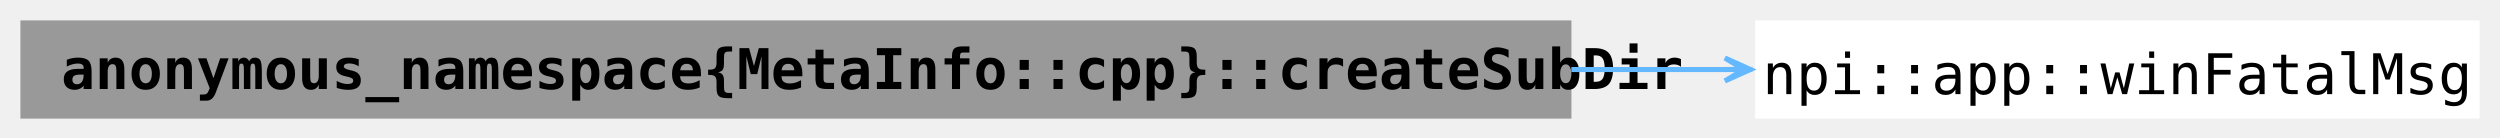
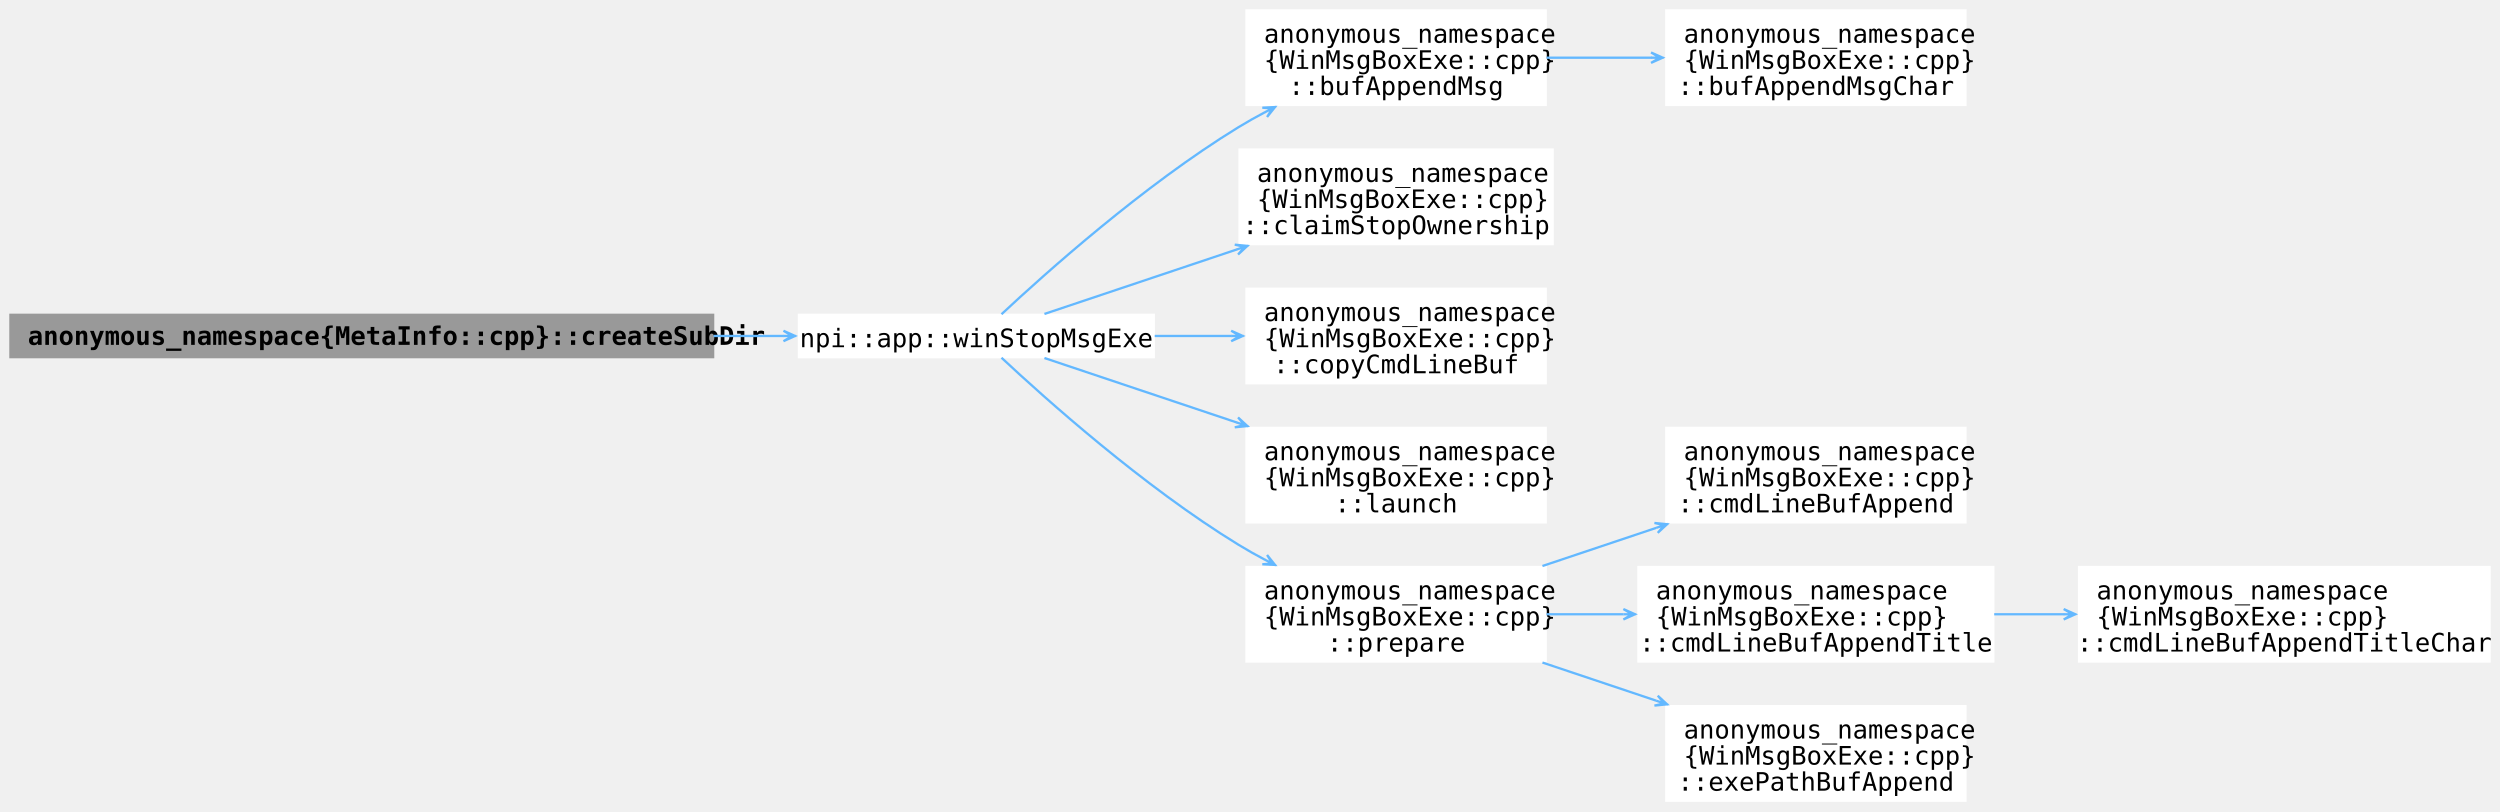
- <svg xmlns="http://www.w3.org/2000/svg" xmlns:xlink="http://www.w3.org/1999/xlink" width="490pt" height="27pt" viewBox="0.00 0.00 490.00 27.00">
-   <g id="graph0" class="graph" transform="scale(1 1) rotate(0) translate(4 23.25)">
+ <svg xmlns="http://www.w3.org/2000/svg" xmlns:xlink="http://www.w3.org/1999/xlink" width="1078pt" height="350pt" viewBox="0.00 0.00 1078.00 350.00">
+   <g id="graph0" class="graph" transform="scale(1 1) rotate(0) translate(4 345.75)">
    <g id="Node000001" class="node">
      <g id="a_Node000001">
        <a xlink:title="Create subdirectory under base path.">
-           <polygon fill="#999999" stroke="none" points="304,-19.25 0,-19.25 0,0 304,0 304,-19.25" />
-           <text xml:space="preserve" text-anchor="start" x="8" y="-5.8" font-family="Consolas" font-weight="bold" font-size="11.00">anonymous_namespace{MetaInfo::cpp}::createSubDir</text>
+           <polygon fill="#999999" stroke="none" points="304,-210.5 0,-210.5 0,-191.25 304,-191.25 304,-210.5" />
+           <text xml:space="preserve" text-anchor="start" x="8" y="-197.05" font-family="Consolas" font-weight="bold" font-size="11.00">anonymous_namespace{MetaInfo::cpp}::createSubDir</text>
        </a>
      </g>
    </g>
    <g id="Node000002" class="node">
      <g id="a_Node000002">
-         <a xlink:href="../../dc/dba/namespacenpi_1_1app.html#a2a7d7ff8fc3a71350a1d640be744c1f9" target="_top" xlink:title="Displays a Windows-native fatal error message box.">
-           <polygon fill="white" stroke="none" points="482,-19.25 340,-19.25 340,0 482,0 482,-19.25" />
-           <text xml:space="preserve" text-anchor="middle" x="411" y="-4.8" font-family="Consolas" font-size="11.00">npi::app::winFatalMsg</text>
+         <a xlink:href="../../dc/dba/namespacenpi_1_1app.html#ab43cdd42223150fbfc70f9a9f02a9019" target="_top" xlink:title="Launches npiMsgBox.exe to show a stop/error message box and terminates this process.">
+           <polygon fill="white" stroke="none" points="494,-210.5 340,-210.5 340,-191.25 494,-191.25 494,-210.5" />
+           <text xml:space="preserve" text-anchor="middle" x="417" y="-196.05" font-family="Consolas" font-size="11.00">npi::app::winStopMsgExe</text>
        </a>
      </g>
    </g>
    <g id="edge1_Node000001_Node000002" class="edge">
      <g id="a_edge1_Node000001_Node000002">
        <a xlink:title=" ">
-           <path fill="none" stroke="#63b8ff" d="M303.98,-9.62C314.39,-9.62 324.59,-9.62 334.31,-9.62" />
-           <polygon fill="#63b8ff" stroke="#63b8ff" points="339.07,-9.63 334.07,-11.88 337.79,-9.63 334.07,-9.63 334.07,-9.63 334.07,-9.63 337.79,-9.63 334.07,-7.38 339.07,-9.63" />
+           <path fill="none" stroke="#63b8ff" d="M303.7,-200.88C314.06,-200.88 324.26,-200.88 334.03,-200.88" />
+           <polygon fill="#63b8ff" stroke="#63b8ff" points="338.84,-200.88 333.84,-203.13 337.55,-200.88 333.84,-200.88 333.84,-200.88 333.84,-200.88 337.55,-200.88 333.84,-198.63 338.84,-200.88" />
+         </a>
+       </g>
+     </g>
+     <g id="Node000003" class="node">
+       <g id="a_Node000003">
+         <a xlink:href="../../d4/dbe/namespaceanonymous__namespace_02_win_msg_box_exe_8cpp_03.html#aaa8ea5249bc78f802a58761c2cbe5f17" target="_top" xlink:title="Appends a null-terminated ASCII message to the command line.">
+           <polygon fill="white" stroke="none" points="663,-341.75 533,-341.75 533,-300 663,-300 663,-341.75" />
+           <text xml:space="preserve" text-anchor="start" x="541" y="-327.3" font-family="Consolas" font-size="11.00">anonymous_namespace</text>
+           <text xml:space="preserve" text-anchor="start" x="541" y="-316.05" font-family="Consolas" font-size="11.00">{WinMsgBoxExe::cpp}</text>
+           <text xml:space="preserve" text-anchor="middle" x="598" y="-304.8" font-family="Consolas" font-size="11.00">::bufAppendMsg</text>
+         </a>
+       </g>
+     </g>
+     <g id="edge2_Node000002_Node000003" class="edge">
+       <g id="a_edge2_Node000002_Node000003">
+         <a xlink:title=" ">
+           <path fill="none" stroke="#63b8ff" d="M427.84,-210.25C446.57,-227.75 489.14,-265.88 530,-290.88 533.66,-293.12 537.52,-295.29 541.46,-297.37" />
+           <polygon fill="#63b8ff" stroke="#63b8ff" points="545.79,-299.59 540.31,-299.31 544.65,-299 541.34,-297.3 541.34,-297.3 541.34,-297.3 544.65,-299 542.37,-295.3 545.79,-299.59" />
+         </a>
+       </g>
+     </g>
+     <g id="Node000005" class="node">
+       <g id="a_Node000005">
+         <a xlink:href="../../d4/dbe/namespaceanonymous__namespace_02_win_msg_box_exe_8cpp_03.html#a86d417acf3a64e3477e64493dc92a88c" target="_top" xlink:title=" ">
+           <polygon fill="white" stroke="none" points="666,-281.75 530,-281.75 530,-240 666,-240 666,-281.75" />
+           <text xml:space="preserve" text-anchor="start" x="538" y="-267.3" font-family="Consolas" font-size="11.00">anonymous_namespace</text>
+           <text xml:space="preserve" text-anchor="start" x="538" y="-256.05" font-family="Consolas" font-size="11.00">{WinMsgBoxExe::cpp}</text>
+           <text xml:space="preserve" text-anchor="middle" x="598" y="-244.8" font-family="Consolas" font-size="11.00">::claimStopOwnership</text>
+         </a>
+       </g>
+     </g>
+     <g id="edge4_Node000002_Node000005" class="edge">
+       <g id="a_edge4_Node000002_Node000005">
+         <a xlink:title=" ">
+           <path fill="none" stroke="#63b8ff" d="M446.36,-210.38C468.64,-217.85 500.59,-228.56 529.33,-238.19" />
+           <polygon fill="#63b8ff" stroke="#63b8ff" points="533.88,-239.72 528.43,-240.26 532.67,-239.31 529.14,-238.13 529.14,-238.13 529.14,-238.13 532.67,-239.31 529.86,-236 533.88,-239.72" />
+         </a>
+       </g>
+     </g>
+     <g id="Node000006" class="node">
+       <g id="a_Node000006">
+         <a xlink:href="../../d4/dbe/namespaceanonymous__namespace_02_win_msg_box_exe_8cpp_03.html#a1130800899b07b3e7b42ae60f3397c03" target="_top" xlink:title="Copies the prepared command-line prefix into a per-call buffer.">
+           <polygon fill="white" stroke="none" points="663,-221.75 533,-221.75 533,-180 663,-180 663,-221.75" />
+           <text xml:space="preserve" text-anchor="start" x="541" y="-207.3" font-family="Consolas" font-size="11.00">anonymous_namespace</text>
+           <text xml:space="preserve" text-anchor="start" x="541" y="-196.05" font-family="Consolas" font-size="11.00">{WinMsgBoxExe::cpp}</text>
+           <text xml:space="preserve" text-anchor="middle" x="598" y="-184.8" font-family="Consolas" font-size="11.00">::copyCmdLineBuf</text>
+         </a>
+       </g>
+     </g>
+     <g id="edge5_Node000002_Node000006" class="edge">
+       <g id="a_edge5_Node000002_Node000006">
+         <a xlink:title=" ">
+           <path fill="none" stroke="#63b8ff" d="M493.91,-200.88C504.93,-200.88 516.22,-200.88 527.11,-200.88" />
+           <polygon fill="#63b8ff" stroke="#63b8ff" points="531.89,-200.88 526.89,-203.13 530.61,-200.88 526.89,-200.88 526.89,-200.88 526.89,-200.88 530.61,-200.88 526.89,-198.63 531.89,-200.88" />
+         </a>
+       </g>
+     </g>
+     <g id="Node000007" class="node">
+       <g id="a_Node000007">
+         <a xlink:href="../../d4/dbe/namespaceanonymous__namespace_02_win_msg_box_exe_8cpp_03.html#a2e29a8fedb4d4bc0661873c8d4883c64" target="_top" xlink:title="Finalizes the command line and launches npiMsgBox.exe.">
+           <polygon fill="white" stroke="none" points="663,-161.75 533,-161.75 533,-120 663,-120 663,-161.75" />
+           <text xml:space="preserve" text-anchor="start" x="541" y="-147.3" font-family="Consolas" font-size="11.00">anonymous_namespace</text>
+           <text xml:space="preserve" text-anchor="start" x="541" y="-136.05" font-family="Consolas" font-size="11.00">{WinMsgBoxExe::cpp}</text>
+           <text xml:space="preserve" text-anchor="middle" x="598" y="-124.8" font-family="Consolas" font-size="11.00">::launch</text>
+         </a>
+       </g>
+     </g>
+     <g id="edge6_Node000002_Node000007" class="edge">
+       <g id="a_edge6_Node000002_Node000007">
+         <a xlink:title=" ">
+           <path fill="none" stroke="#63b8ff" d="M446.36,-191.37C468.64,-183.9 500.59,-173.19 529.33,-163.56" />
+           <polygon fill="#63b8ff" stroke="#63b8ff" points="533.88,-162.03 529.86,-165.75 532.67,-162.44 529.14,-163.62 529.14,-163.62 529.14,-163.62 532.67,-162.44 528.43,-161.49 533.88,-162.03" />
+         </a>
+       </g>
+     </g>
+     <g id="Node000008" class="node">
+       <g id="a_Node000008">
+         <a xlink:href="../../d4/dbe/namespaceanonymous__namespace_02_win_msg_box_exe_8cpp_03.html#a58ddc58a8755566f9fa235e49d764761" target="_top" xlink:title="Builds the helper executable path and reusable command-line prefix. The command-line prefix buffer is...">
+           <polygon fill="white" stroke="none" points="663,-101.75 533,-101.75 533,-60 663,-60 663,-101.75" />
+           <text xml:space="preserve" text-anchor="start" x="541" y="-87.3" font-family="Consolas" font-size="11.00">anonymous_namespace</text>
+           <text xml:space="preserve" text-anchor="start" x="541" y="-76.05" font-family="Consolas" font-size="11.00">{WinMsgBoxExe::cpp}</text>
+           <text xml:space="preserve" text-anchor="middle" x="598" y="-64.8" font-family="Consolas" font-size="11.00">::prepare</text>
+         </a>
+       </g>
+     </g>
+     <g id="edge7_Node000002_Node000008" class="edge">
+       <g id="a_edge7_Node000002_Node000008">
+         <a xlink:title=" ">
+           <path fill="none" stroke="#63b8ff" d="M427.84,-191.5C446.57,-174 489.14,-135.87 530,-110.88 533.66,-108.63 537.52,-106.46 541.46,-104.38" />
+           <polygon fill="#63b8ff" stroke="#63b8ff" points="545.79,-102.16 542.37,-106.45 544.65,-102.75 541.34,-104.45 541.34,-104.45 541.34,-104.45 544.65,-102.75 540.31,-102.44 545.79,-102.16" />
+         </a>
+       </g>
+     </g>
+     <g id="Node000004" class="node">
+       <g id="a_Node000004">
+         <a xlink:href="../../d4/dbe/namespaceanonymous__namespace_02_win_msg_box_exe_8cpp_03.html#a587867f118701093b97cc8ccaf37a239" target="_top" xlink:title="Sanitizes and appends one message character.">
+           <polygon fill="white" stroke="none" points="844,-341.75 714,-341.75 714,-300 844,-300 844,-341.75" />
+           <text xml:space="preserve" text-anchor="start" x="722" y="-327.3" font-family="Consolas" font-size="11.00">anonymous_namespace</text>
+           <text xml:space="preserve" text-anchor="start" x="722" y="-316.05" font-family="Consolas" font-size="11.00">{WinMsgBoxExe::cpp}</text>
+           <text xml:space="preserve" text-anchor="middle" x="779" y="-304.8" font-family="Consolas" font-size="11.00">::bufAppendMsgChar</text>
+         </a>
+       </g>
+     </g>
+     <g id="edge3_Node000003_Node000004" class="edge">
+       <g id="a_edge3_Node000003_Node000004">
+         <a xlink:title=" ">
+           <path fill="none" stroke="#63b8ff" d="M662.87,-320.88C677.58,-320.88 693.3,-320.88 708.25,-320.88" />
+           <polygon fill="#63b8ff" stroke="#63b8ff" points="712.94,-320.88 707.94,-323.13 711.66,-320.88 707.94,-320.88 707.94,-320.88 707.94,-320.88 711.66,-320.88 707.94,-318.63 712.94,-320.88" />
+         </a>
+       </g>
+     </g>
+     <g id="Node000009" class="node">
+       <g id="a_Node000009">
+         <a xlink:href="../../d4/dbe/namespaceanonymous__namespace_02_win_msg_box_exe_8cpp_03.html#a7c36613e6219d885c2b5c949ce285c60" target="_top" xlink:title="Appends one character to the prepared command-line prefix buffer.">
+           <polygon fill="white" stroke="none" points="844,-161.75 714,-161.75 714,-120 844,-120 844,-161.75" />
+           <text xml:space="preserve" text-anchor="start" x="722" y="-147.3" font-family="Consolas" font-size="11.00">anonymous_namespace</text>
+           <text xml:space="preserve" text-anchor="start" x="722" y="-136.05" font-family="Consolas" font-size="11.00">{WinMsgBoxExe::cpp}</text>
+           <text xml:space="preserve" text-anchor="middle" x="779" y="-124.8" font-family="Consolas" font-size="11.00">::cmdLineBufAppend</text>
+         </a>
+       </g>
+     </g>
+     <g id="edge8_Node000008_Node000009" class="edge">
+       <g id="a_edge8_Node000008_Node000009">
+         <a xlink:title=" ">
+           <path fill="none" stroke="#63b8ff" d="M661.1,-101.69C676.93,-107 694.02,-112.73 710.12,-118.12" />
+           <polygon fill="#63b8ff" stroke="#63b8ff" points="714.85,-119.71 709.4,-120.25 713.64,-119.3 710.11,-118.12 710.11,-118.12 710.11,-118.12 713.64,-119.3 710.83,-115.99 714.85,-119.71" />
+         </a>
+       </g>
+     </g>
+     <g id="Node000010" class="node">
+       <g id="a_Node000010">
+         <a xlink:href="../../d4/dbe/namespaceanonymous__namespace_02_win_msg_box_exe_8cpp_03.html#a59f9ee4de5e70beaf819165aec928b60" target="_top" xlink:title="Appends the application title used as the message-box title to the command-line prefix.">
+           <polygon fill="white" stroke="none" points="856,-101.75 702,-101.75 702,-60 856,-60 856,-101.75" />
+           <text xml:space="preserve" text-anchor="start" x="710" y="-87.3" font-family="Consolas" font-size="11.00">anonymous_namespace</text>
+           <text xml:space="preserve" text-anchor="start" x="710" y="-76.05" font-family="Consolas" font-size="11.00">{WinMsgBoxExe::cpp}</text>
+           <text xml:space="preserve" text-anchor="middle" x="779" y="-64.8" font-family="Consolas" font-size="11.00">::cmdLineBufAppendTitle</text>
+         </a>
+       </g>
+     </g>
+     <g id="edge9_Node000008_Node000010" class="edge">
+       <g id="a_edge9_Node000008_Node000010">
+         <a xlink:title=" ">
+           <path fill="none" stroke="#63b8ff" d="M662.87,-80.88C673.62,-80.88 684.92,-80.88 696.06,-80.88" />
+           <polygon fill="#63b8ff" stroke="#63b8ff" points="701.01,-80.88 696.01,-83.13 699.73,-80.88 696.01,-80.88 696.01,-80.88 696.01,-80.88 699.73,-80.88 696.01,-78.63 701.01,-80.88" />
+         </a>
+       </g>
+     </g>
+     <g id="Node000012" class="node">
+       <g id="a_Node000012">
+         <a xlink:href="../../d4/dbe/namespaceanonymous__namespace_02_win_msg_box_exe_8cpp_03.html#ae9382129e5c68748dfb4d7ca8056cd94" target="_top" xlink:title="Appends one character to the prepared executable path buffer.">
+           <polygon fill="white" stroke="none" points="844,-41.75 714,-41.75 714,0 844,0 844,-41.75" />
+           <text xml:space="preserve" text-anchor="start" x="722" y="-27.3" font-family="Consolas" font-size="11.00">anonymous_namespace</text>
+           <text xml:space="preserve" text-anchor="start" x="722" y="-16.05" font-family="Consolas" font-size="11.00">{WinMsgBoxExe::cpp}</text>
+           <text xml:space="preserve" text-anchor="middle" x="779" y="-4.8" font-family="Consolas" font-size="11.00">::exePathBufAppend</text>
+         </a>
+       </g>
+     </g>
+     <g id="edge11_Node000008_Node000012" class="edge">
+       <g id="a_edge11_Node000008_Node000012">
+         <a xlink:title=" ">
+           <path fill="none" stroke="#63b8ff" d="M661.1,-60.06C676.93,-54.75 694.02,-49.02 710.12,-43.63" />
+           <polygon fill="#63b8ff" stroke="#63b8ff" points="714.85,-42.04 710.83,-45.76 713.64,-42.45 710.11,-43.63 710.11,-43.63 710.11,-43.63 713.64,-42.45 709.4,-41.5 714.85,-42.04" />
+         </a>
+       </g>
+     </g>
+     <g id="Node000011" class="node">
+       <g id="a_Node000011">
+         <a xlink:href="../../d4/dbe/namespaceanonymous__namespace_02_win_msg_box_exe_8cpp_03.html#aa8940d19449f89ab180165a36e11b4a2" target="_top" xlink:title="Sanitizes and appends one title character to the command-line prefix.">
+           <polygon fill="white" stroke="none" points="1070,-101.75 892,-101.75 892,-60 1070,-60 1070,-101.75" />
+           <text xml:space="preserve" text-anchor="start" x="900" y="-87.3" font-family="Consolas" font-size="11.00">anonymous_namespace</text>
+           <text xml:space="preserve" text-anchor="start" x="900" y="-76.05" font-family="Consolas" font-size="11.00">{WinMsgBoxExe::cpp}</text>
+           <text xml:space="preserve" text-anchor="middle" x="981" y="-64.8" font-family="Consolas" font-size="11.00">::cmdLineBufAppendTitleChar</text>
+         </a>
+       </g>
+     </g>
+     <g id="edge10_Node000010_Node000011" class="edge">
+       <g id="a_edge10_Node000010_Node000011">
+         <a xlink:title=" ">
+           <path fill="none" stroke="#63b8ff" d="M855.9,-80.88C865.78,-80.88 876,-80.88 886.13,-80.88" />
+           <polygon fill="#63b8ff" stroke="#63b8ff" points="890.87,-80.88 885.87,-83.13 889.59,-80.88 885.87,-80.88 885.87,-80.88 885.87,-80.88 889.59,-80.88 885.87,-78.63 890.87,-80.88" />
        </a>
      </g>
    </g>
  </g>
</svg>
